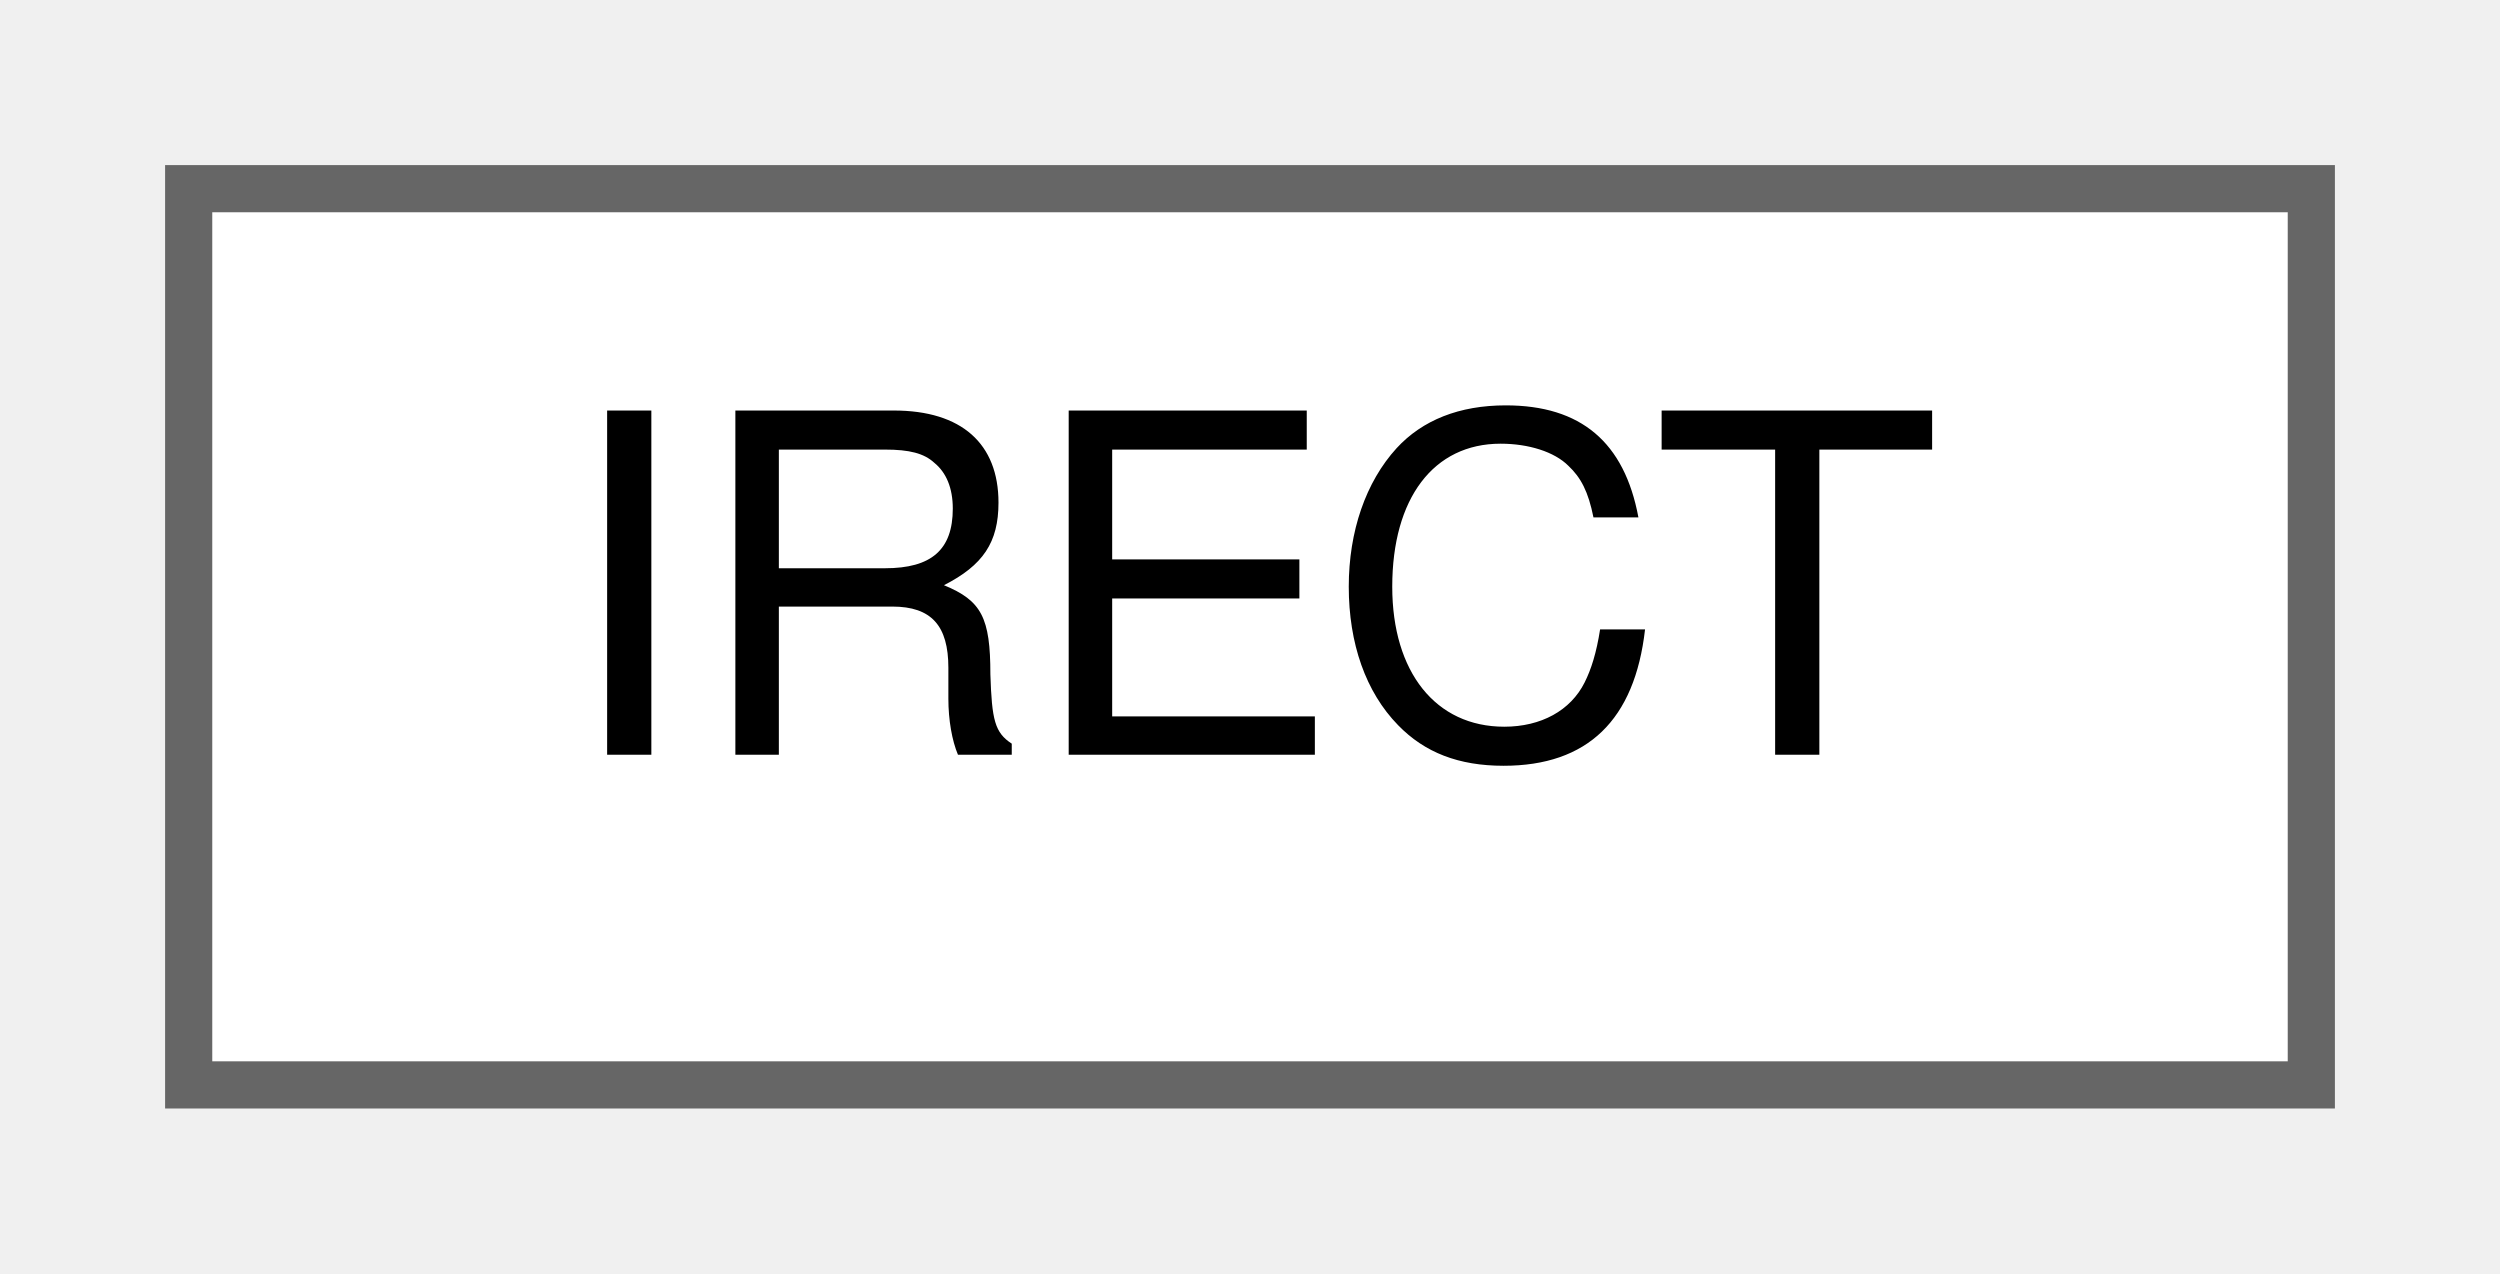
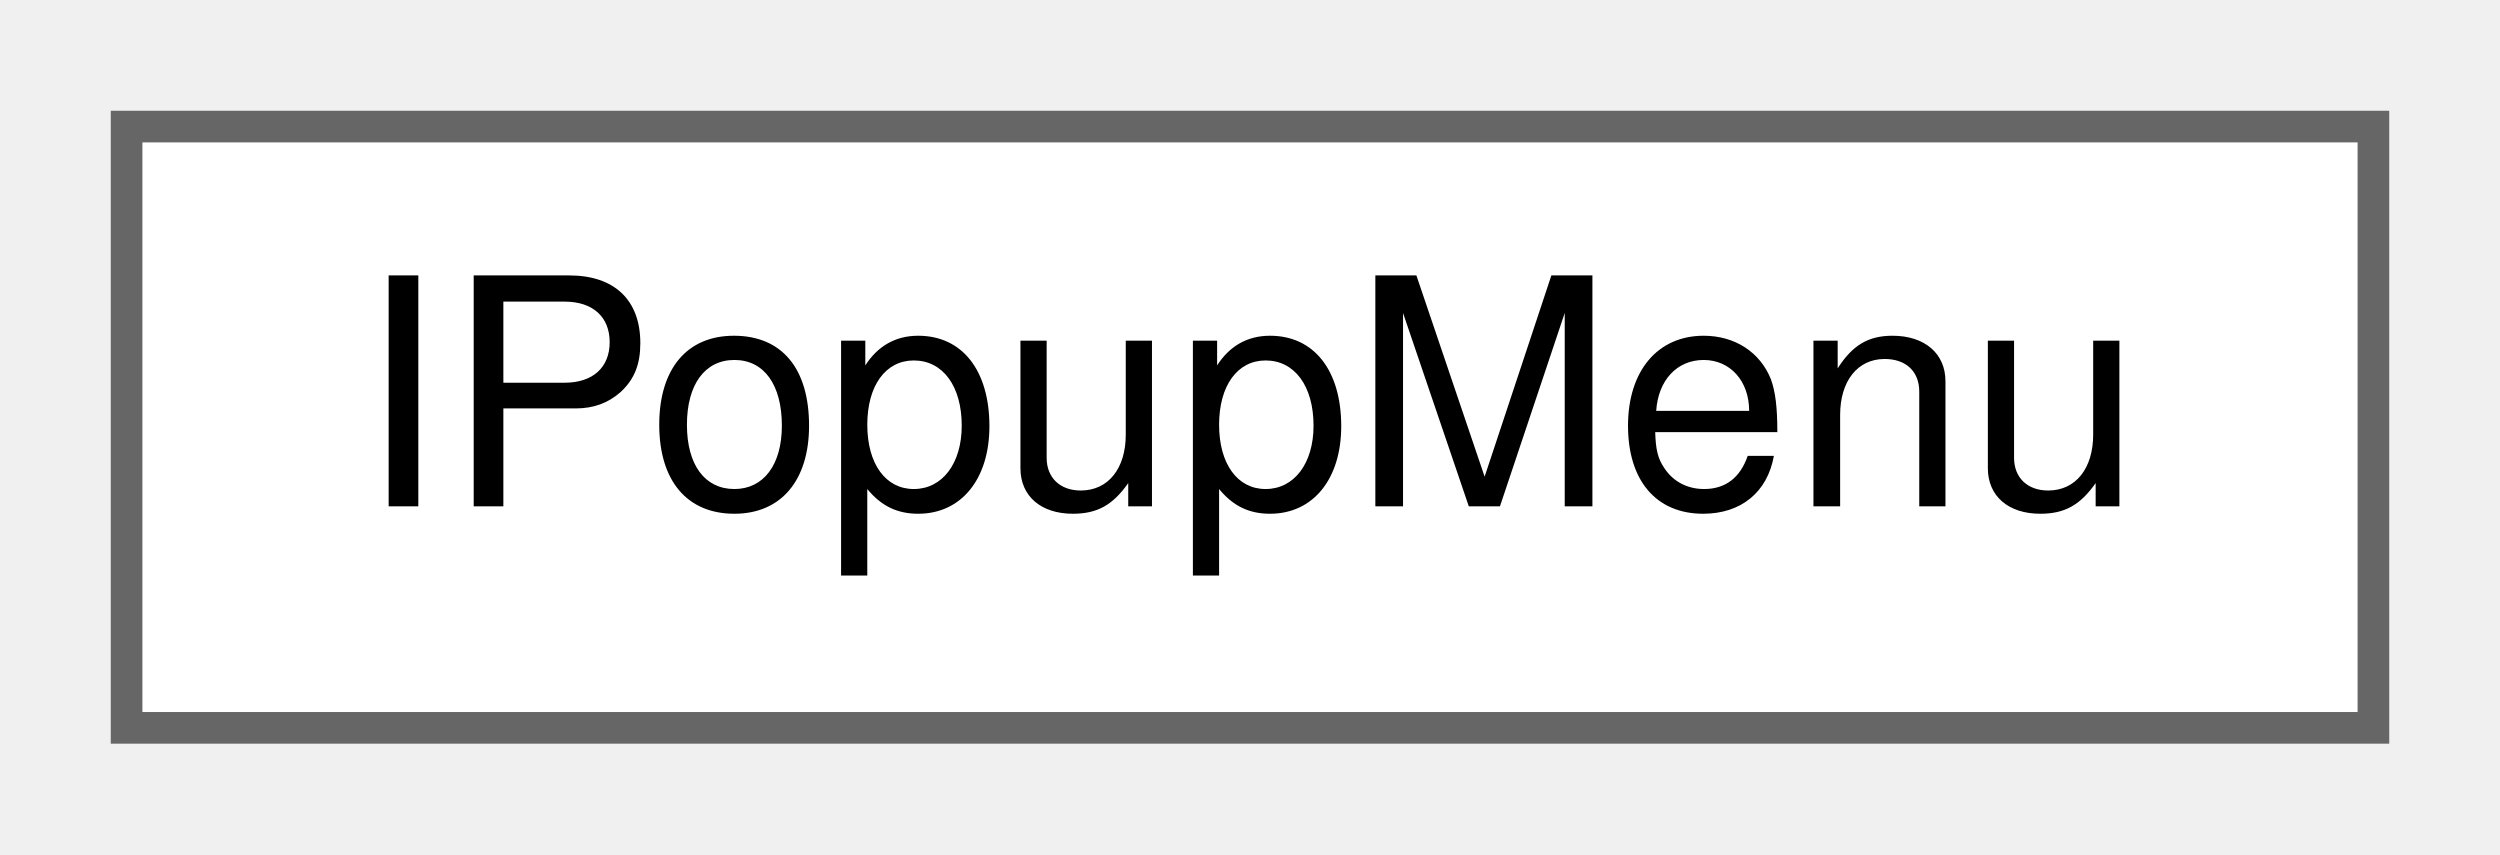
- <svg xmlns="http://www.w3.org/2000/svg" xmlns:xlink="http://www.w3.org/1999/xlink" width="53pt" height="27pt" viewBox="0.00 0.00 53.00 27.00">
+ <svg xmlns="http://www.w3.org/2000/svg" xmlns:xlink="http://www.w3.org/1999/xlink" width="79pt" height="27pt" viewBox="0.00 0.00 79.00 27.00">
  <g id="graph0" class="graph" transform="scale(1 1) rotate(0) translate(4 23)">
    <g id="node1" class="node">
      <g id="a_node1">
-         <a xlink:href="struct_i_r_e_c_t.html" target="_top" xlink:title="Used to manage a rectangular area, independent of draw class/platform.">
-           <polygon fill="white" stroke="#666666" points="45,-19 0,-19 0,0 45,0 45,-19" />
-           <text text-anchor="middle" x="22.5" y="-7" font-family="Helvetica,sans-Serif" font-size="10.00">IRECT</text>
+         <a xlink:href="class_i_popup_menu.html" target="_top" xlink:title="A class for setting the contents of a pop up menu.">
+           <polygon fill="white" stroke="#666666" points="71,-19 0,-19 0,0 71,0 71,-19" />
+           <text text-anchor="middle" x="35.5" y="-7" font-family="Helvetica,sans-Serif" font-size="10.00">IPopupMenu</text>
        </a>
      </g>
    </g>
  </g>
</svg>
